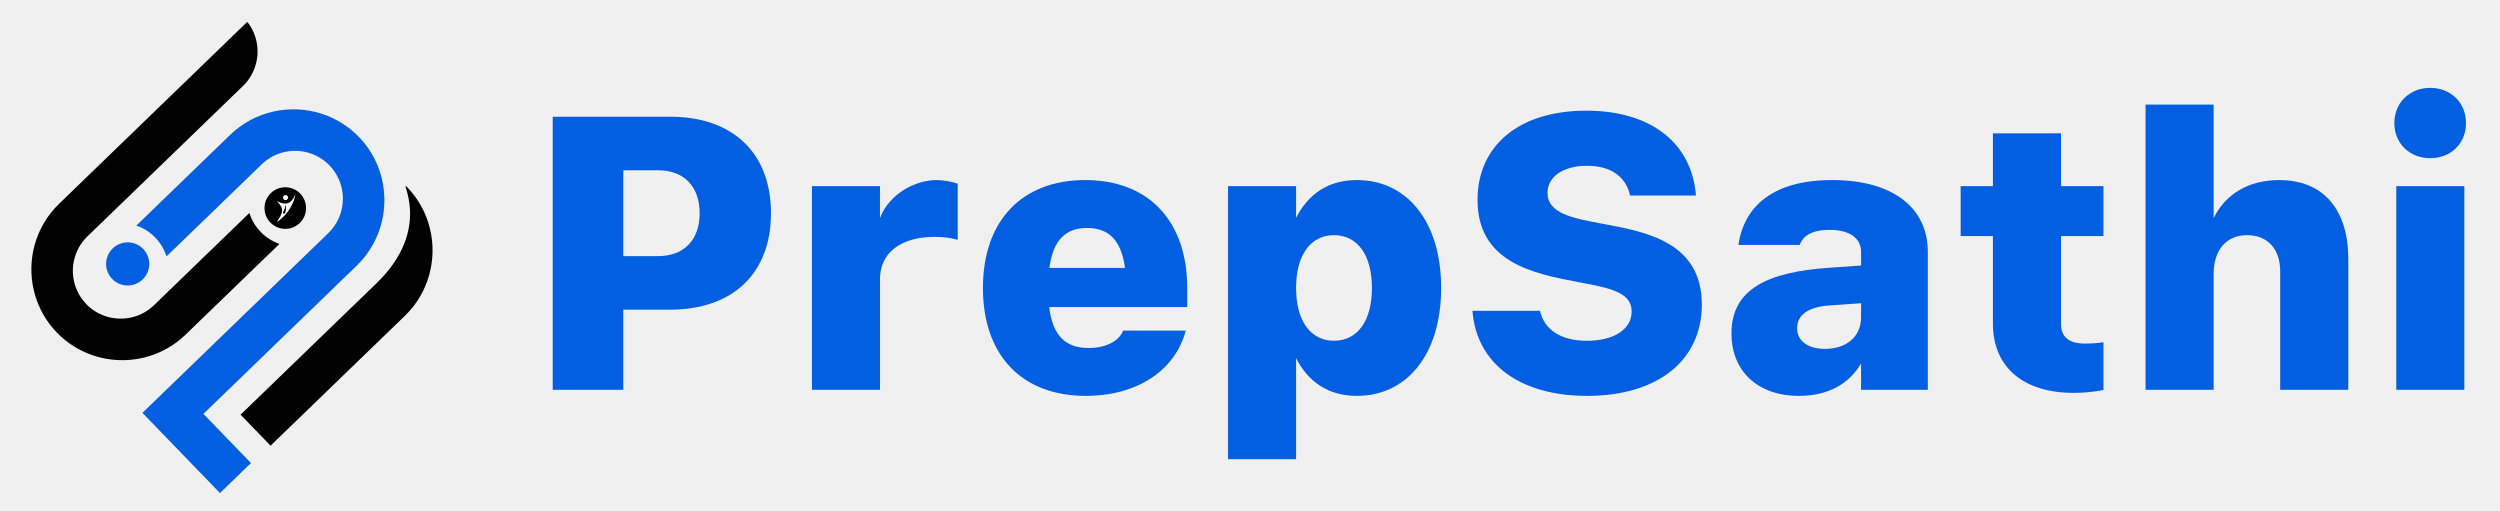
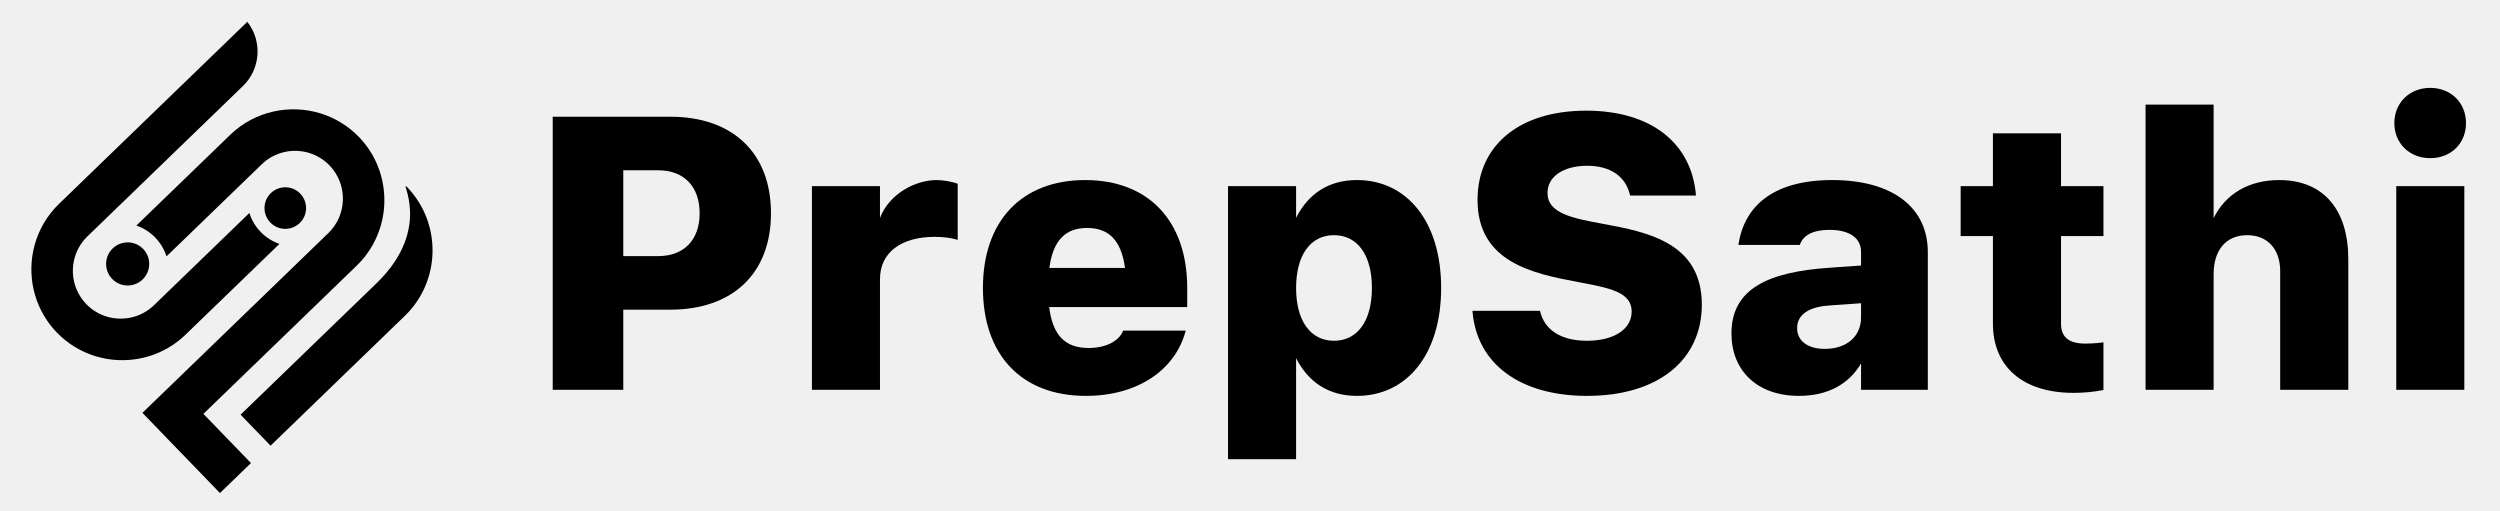
<svg xmlns="http://www.w3.org/2000/svg" xml:space="preserve" width="3.062in" height="0.625in" version="1.1" style="shape-rendering:geometricPrecision; text-rendering:geometricPrecision; image-rendering:optimizeQuality; fill-rule:evenodd; clip-rule:evenodd" viewBox="0 0 3062.5 624.99">
  <defs>
    <style type="text/css">
   
    .fil1 {fill:black}
    .fil2 {fill:#025FE2}
    .fil3 {fill:white}
    .fil0 {fill:#025FE2;fill-rule:nonzero}
   
  </style>
  </defs>
  <g id="Layer_x0020_1">
-     <path class="fil0" d="M677.08 477.48l86.44 0 0 -98.19 57.5 0c76.74,0 123.43,-44.64 123.43,-118.07 0,-73.74 -46.69,-118.3 -123.43,-118.3l-143.94 0 0 334.56zm86.44 -163.81l0 -105.13 42.75 0c31.63,0 50.79,19.87 50.79,52.69 0,32.57 -19.17,52.45 -50.79,52.45l-42.75 0z" />
-     <path id="_1" class="fil0" d="M994.61 477.48l83.37 0 0 -135.65c0,-32.1 25.39,-51.74 67.04,-51.74 10.65,0 20.11,1.18 28.15,3.71l0 -68.85c-7.81,-2.76 -18.22,-4.42 -25.87,-4.42 -25.87,0 -57.97,16.64 -69.33,46.45l0 -39.04 -83.37 0 0 249.54z" />
-     <path id="_2" class="fil0" d="M1330.28 484.89c62.15,0 109.31,-30.76 122.25,-79.97l-76.74 0c-4.34,11.99 -19.87,21.3 -42.28,21.3 -27.92,0 -43.93,-14.59 -48.27,-50.16l169.1 0 0 -23.35c0,-82.02 -47.32,-132.19 -125.01,-132.19 -77.85,0 -125.24,50.16 -125.24,132.19 0,81.79 46.93,132.19 126.19,132.19zm-44.8 -156.71c4.57,-34.63 20.35,-48.98 46.22,-48.98 26.11,0 41.8,14.59 46.45,48.98l-92.67 0z" />
-     <path id="_3" class="fil0" d="M1662.32 484.89c60.57,0 103.08,-50.16 103.08,-132.19 0,-82.02 -42.51,-132.19 -103.08,-132.19 -34.63,0 -59.55,16.64 -74.61,46.22l0 -38.8 -83.37 0 0 334.56 83.37 0 0 -123.82c15.06,29.57 39.98,46.22 74.61,46.22zm-74.61 -132.19c0,-40.22 17.59,-64.67 46.45,-64.67 28.87,0 46.45,24.45 46.45,64.67 0,40.22 -17.59,64.67 -46.45,64.67 -28.87,0 -46.45,-24.45 -46.45,-64.67z" />
-     <path id="_4" class="fil0" d="M2279.79 308.78l0 16.41 -39.04 2.76c-74.69,5.13 -119.72,25.71 -119.72,80.44 0,45.51 31.39,76.5 82.73,76.5 35.1,0 61.2,-14.35 76.03,-39.75l0 32.33 81.79 0 0 -168.7c0,-54.74 -43.22,-88.26 -117.2,-88.26 -72.09,0 -107.89,31.86 -114.83,79.5l75.17 0c3.63,-10.65 14.04,-18.46 36.44,-18.46 25,0 38.65,10.18 38.65,27.21zm-78.32 93.15c0,-16.88 14.75,-26.11 39.28,-27.76l39.04 -2.76 0 17.11c0,24.06 -18.06,38.8 -44.41,38.8 -21.69,0 -33.91,-10.41 -33.91,-25.39z" />
-     <path id="_5" class="fil0" d="M2539.98 481.19c11.28,0 24.06,-0.95 36.75,-3.47l0 -58.44c-8.83,1.34 -18.77,1.57 -22.24,1.57 -21.69,0 -29.73,-9.22 -29.73,-24.45l0 -107.26 51.97 0 0 -61.2 -51.97 0 0 -64.67 -83.44 0 0 64.67 -39.51 0 0 61.2 39.51 0 0 107.26c0,52.69 36.52,84.79 98.67,84.79z" />
-     <path id="_6" class="fil0" d="M2793.23 332.12l0 145.36 83.44 0 0 -160.11c0,-60.1 -30.05,-96.85 -84.55,-96.85 -37.22,0 -65.85,16.88 -80.44,46.69l0 -139.12 -83.37 0 0 349.39 83.37 0 0 -141.65c0,-29.57 15.22,-47.8 41.17,-47.8 24.69,0 40.38,16.88 40.38,44.09z" />
-     <path id="_7" class="fil0" d="M2935.43 477.48l83.37 0 0 -249.54 -83.37 0 0 249.54zm-2.37 -326.76c0,25 18.77,42.98 43.93,42.98 25.4,0 43.85,-17.98 43.85,-42.98 0,-24.92 -18.46,-43.14 -43.85,-43.14 -25.16,0 -43.93,18.22 -43.93,43.14z" />
-     <path id="_8" class="fil0" d="M1944.2 484.89c87.39,0 140.54,-44.17 140.54,-111.83 0,-75.8 -66.8,-88.97 -121.14,-98.91 -37.39,-6.94 -67.91,-12.7 -67.91,-37.93 0,-20.27 19.88,-33.2 48.51,-33.2 29.34,0 47.63,13.56 52.68,36.44l80.69 0c-5.13,-64.2 -54.97,-103.95 -134.47,-103.95 -82.5,0 -133.13,42.98 -133.13,109.31 0,76.5 67.98,90.31 123.67,100.72 38.33,7.18 65.15,12.22 65.15,36.04 0,21.93 -22.16,35.81 -54.81,35.81 -31.63,0 -52.21,-13.17 -57.49,-36.75l-82.74 0c4.89,64.75 57.97,104.26 140.47,104.26z" />
+     <path className="fil0" d="M677.08 477.48l86.44 0 0 -98.19 57.5 0c76.74,0 123.43,-44.64 123.43,-118.07 0,-73.74 -46.69,-118.3 -123.43,-118.3l-143.94 0 0 334.56zm86.44 -163.81l0 -105.13 42.75 0c31.63,0 50.79,19.87 50.79,52.69 0,32.57 -19.17,52.45 -50.79,52.45l-42.75 0z" />
+     <path id="_1" className="fil0" d="M994.61 477.48l83.37 0 0 -135.65c0,-32.1 25.39,-51.74 67.04,-51.74 10.65,0 20.11,1.18 28.15,3.71l0 -68.85c-7.81,-2.76 -18.22,-4.42 -25.87,-4.42 -25.87,0 -57.97,16.64 -69.33,46.45l0 -39.04 -83.37 0 0 249.54z" />
+     <path id="_2" className="fil0" d="M1330.28 484.89c62.15,0 109.31,-30.76 122.25,-79.97l-76.74 0c-4.34,11.99 -19.87,21.3 -42.28,21.3 -27.92,0 -43.93,-14.59 -48.27,-50.16l169.1 0 0 -23.35c0,-82.02 -47.32,-132.19 -125.01,-132.19 -77.85,0 -125.24,50.16 -125.24,132.19 0,81.79 46.93,132.19 126.19,132.19zm-44.8 -156.71c4.57,-34.63 20.35,-48.98 46.22,-48.98 26.11,0 41.8,14.59 46.45,48.98l-92.67 0z" />
+     <path id="_3" className="fil0" d="M1662.32 484.89c60.57,0 103.08,-50.16 103.08,-132.19 0,-82.02 -42.51,-132.19 -103.08,-132.19 -34.63,0 -59.55,16.64 -74.61,46.22l0 -38.8 -83.37 0 0 334.56 83.37 0 0 -123.82c15.06,29.57 39.98,46.22 74.61,46.22zm-74.61 -132.19c0,-40.22 17.59,-64.67 46.45,-64.67 28.87,0 46.45,24.45 46.45,64.67 0,40.22 -17.59,64.67 -46.45,64.67 -28.87,0 -46.45,-24.45 -46.45,-64.67z" />
+     <path id="_4" className="fil0" d="M2279.79 308.78l0 16.41 -39.04 2.76c-74.69,5.13 -119.72,25.71 -119.72,80.44 0,45.51 31.39,76.5 82.73,76.5 35.1,0 61.2,-14.35 76.03,-39.75l0 32.33 81.79 0 0 -168.7c0,-54.74 -43.22,-88.26 -117.2,-88.26 -72.09,0 -107.89,31.86 -114.83,79.5l75.17 0c3.63,-10.65 14.04,-18.46 36.44,-18.46 25,0 38.65,10.18 38.65,27.21zm-78.32 93.15c0,-16.88 14.75,-26.11 39.28,-27.76l39.04 -2.76 0 17.11c0,24.06 -18.06,38.8 -44.41,38.8 -21.69,0 -33.91,-10.41 -33.91,-25.39z" />
+     <path id="_5" className="fil0" d="M2539.98 481.19c11.28,0 24.06,-0.95 36.75,-3.47l0 -58.44c-8.83,1.34 -18.77,1.57 -22.24,1.57 -21.69,0 -29.73,-9.22 -29.73,-24.45l0 -107.26 51.97 0 0 -61.2 -51.97 0 0 -64.67 -83.44 0 0 64.67 -39.51 0 0 61.2 39.51 0 0 107.26c0,52.69 36.52,84.79 98.67,84.79z" />
+     <path id="_6" className="fil0" d="M2793.23 332.12l0 145.36 83.44 0 0 -160.11c0,-60.1 -30.05,-96.85 -84.55,-96.85 -37.22,0 -65.85,16.88 -80.44,46.69l0 -139.12 -83.37 0 0 349.39 83.37 0 0 -141.65c0,-29.57 15.22,-47.8 41.17,-47.8 24.69,0 40.38,16.88 40.38,44.09z" />
+     <path id="_7" className="fil0" d="M2935.43 477.48l83.37 0 0 -249.54 -83.37 0 0 249.54zm-2.37 -326.76c0,25 18.77,42.98 43.93,42.98 25.4,0 43.85,-17.98 43.85,-42.98 0,-24.92 -18.46,-43.14 -43.85,-43.14 -25.16,0 -43.93,18.22 -43.93,43.14z" />
+     <path id="_8" className="fil0" d="M1944.2 484.89c87.39,0 140.54,-44.17 140.54,-111.83 0,-75.8 -66.8,-88.97 -121.14,-98.91 -37.39,-6.94 -67.91,-12.7 -67.91,-37.93 0,-20.27 19.88,-33.2 48.51,-33.2 29.34,0 47.63,13.56 52.68,36.44l80.69 0c-5.13,-64.2 -54.97,-103.95 -134.47,-103.95 -82.5,0 -133.13,42.98 -133.13,109.31 0,76.5 67.98,90.31 123.67,100.72 38.33,7.18 65.15,12.22 65.15,36.04 0,21.93 -22.16,35.81 -54.81,35.81 -31.63,0 -52.21,-13.17 -57.49,-36.75l-82.74 0c4.89,64.75 57.97,104.26 140.47,104.26z" />
    <g id="_1434935431056">
-       <path class="fil1" d="M133.27 439.95c33.15,4.9 68.16,-5.03 93.96,-29.98l115.08 -111.26c-17.52,-6.04 -31.27,-20.15 -36.82,-37.86l-116.89 113.01c-15.46,14.95 -37.21,19.65 -56.63,14.26 -9.71,-2.7 -18.84,-7.93 -26.31,-15.65 -5.67,-5.87 -9.87,-12.65 -12.6,-19.86 -8.06,-21.28 -3.32,-46.34 14,-63.09 0.24,-0.22 0.48,-0.45 0.71,-0.68l189.22 -182.94 0.7 -0.68c21.78,-21.06 23.67,-55.24 5.26,-78.54l-230.67 223c-14.76,14.26 -24.7,31.7 -29.81,50.24 -9.81,35.59 -1.78,75.24 24.32,104.33 0.92,1.03 1.87,2.04 2.83,3.04 13.16,13.61 29.02,23.13 45.94,28.54 5.8,1.85 11.72,3.22 17.7,4.11z" />
-       <path class="fil1" d="M461.24 346.93l-166.52 160.99 36.71 37.97 164.59 -159.12c44.07,-42.61 45.27,-113.54 2.66,-157.62 -10.98,-11.35 33.08,49.6 -37.44,117.78z" />
-       <path class="fil2" d="M434.28 195.32c-12.57,-1.86 -25.42,-1.58 -37.93,0.84 12.5,-2.42 25.35,-2.7 37.93,-0.84zm-230.33 118.69l116.74 -112.87c15.46,-14.95 37.21,-19.65 56.63,-14.25 6.74,1.87 13.21,4.97 19.03,9.27 2.56,1.89 5,4.02 7.28,6.38 5.68,5.87 9.87,12.65 12.61,19.86 0.58,1.54 1.1,3.1 1.55,4.67 1.66,5.84 2.41,11.89 2.24,17.91 -0.42,14.8 -6.37,29.45 -17.79,40.49l-189.79 183.49 -12.67 12.25 -25.31 24.47 28.72 29.71 13.6 14.06 44.67 46.2 7.98 8.26 37.99 -36.72 -0.02 -0.02 -36.69 -37.94 -8.28 -8.56 -13.3 -13.75c0.61,-0.56 1.22,-1.13 1.81,-1.72l186.06 -179.88c16.02,-15.48 26.37,-34.71 31.02,-55.02 3.37,-14.75 3.74,-30.08 1.08,-44.96 -1.33,-7.41 -3.4,-14.71 -6.22,-21.78 -4.71,-11.78 -11.5,-22.9 -20.39,-32.8 -0.92,-1.03 -1.87,-2.04 -2.83,-3.04 -13.16,-13.61 -29.02,-23.13 -45.95,-28.54 -37.91,-12.1 -81.2,-3.57 -111.67,25.88l-115 111.18c17.54,6.02 31.3,20.09 36.91,37.78z" />
-       <circle class="fil2" transform="matrix(0.214005 0.00150341 -0.00150341 0.214005 156.385 323.264)" r="123.39" />
+       <path className="fil1" d="M133.27 439.95c33.15,4.9 68.16,-5.03 93.96,-29.98l115.08 -111.26c-17.52,-6.04 -31.27,-20.15 -36.82,-37.86l-116.89 113.01c-15.46,14.95 -37.21,19.65 -56.63,14.26 -9.71,-2.7 -18.84,-7.93 -26.31,-15.65 -5.67,-5.87 -9.87,-12.65 -12.6,-19.86 -8.06,-21.28 -3.32,-46.34 14,-63.09 0.24,-0.22 0.48,-0.45 0.71,-0.68l189.22 -182.94 0.7 -0.68c21.78,-21.06 23.67,-55.24 5.26,-78.54l-230.67 223c-14.76,14.26 -24.7,31.7 -29.81,50.24 -9.81,35.59 -1.78,75.24 24.32,104.33 0.92,1.03 1.87,2.04 2.83,3.04 13.16,13.61 29.02,23.13 45.94,28.54 5.8,1.85 11.72,3.22 17.7,4.11z" />
+       <path className="fil1" d="M461.24 346.93l-166.52 160.99 36.71 37.97 164.59 -159.12c44.07,-42.61 45.27,-113.54 2.66,-157.62 -10.98,-11.35 33.08,49.6 -37.44,117.78z" />
+       <path className="fil2" d="M434.28 195.32c-12.57,-1.86 -25.42,-1.58 -37.93,0.84 12.5,-2.42 25.35,-2.7 37.93,-0.84zm-230.33 118.69l116.74 -112.87c15.46,-14.95 37.21,-19.65 56.63,-14.25 6.74,1.87 13.21,4.97 19.03,9.27 2.56,1.89 5,4.02 7.28,6.38 5.68,5.87 9.87,12.65 12.61,19.86 0.58,1.54 1.1,3.1 1.55,4.67 1.66,5.84 2.41,11.89 2.24,17.91 -0.42,14.8 -6.37,29.45 -17.79,40.49l-189.79 183.49 -12.67 12.25 -25.31 24.47 28.72 29.71 13.6 14.06 44.67 46.2 7.98 8.26 37.99 -36.72 -0.02 -0.02 -36.69 -37.94 -8.28 -8.56 -13.3 -13.75c0.61,-0.56 1.22,-1.13 1.81,-1.72l186.06 -179.88c16.02,-15.48 26.37,-34.71 31.02,-55.02 3.37,-14.75 3.74,-30.08 1.08,-44.96 -1.33,-7.41 -3.4,-14.71 -6.22,-21.78 -4.71,-11.78 -11.5,-22.9 -20.39,-32.8 -0.92,-1.03 -1.87,-2.04 -2.83,-3.04 -13.16,-13.61 -29.02,-23.13 -45.95,-28.54 -37.91,-12.1 -81.2,-3.57 -111.67,25.88l-115 111.18c17.54,6.02 31.3,20.09 36.91,37.78z" />
+       <circle className="fil2" transform="matrix(0.214005 0.00150341 -0.00150341 0.214005 156.385 323.264)" r="123.39" />
      <g>
-         <path class="fil1" d="M349.3 280.3c-14.07,-0.1 -25.39,-11.58 -25.29,-25.65 0.1,-14.06 11.58,-25.39 25.65,-25.29 14.06,0.1 25.39,11.58 25.29,25.65 -0.1,14.07 -11.58,25.39 -25.65,25.29z" />
-         <circle class="fil3" transform="matrix(0.0215362 0.0066334 -0.0066334 0.0215362 349.783 241.989)" r="136.87" />
-         <path class="fil3" d="M338.98 246.24c10.24,10.02 7.26,14.52 0.18,25.56 4.05,-1.91 10.89,-9.06 13.76,-13.06 3.81,-5.3 8.4,-14.35 8.94,-20.87 -5.4,13.24 -12.69,13.49 -22.88,8.36zm10.7 4.14c-0.28,2.8 -0.83,6.37 -3.03,9.56l0.67 2.31 2.04 -1.48c1.53,-4.33 0.95,-7.89 0.32,-10.38z" />
+         <path className="fil1" d="M349.3 280.3c-14.07,-0.1 -25.39,-11.58 -25.29,-25.65 0.1,-14.06 11.58,-25.39 25.65,-25.29 14.06,0.1 25.39,11.58 25.29,25.65 -0.1,14.07 -11.58,25.39 -25.65,25.29z" />
+         <circle className="fil3" transform="matrix(0.0215362 0.0066334 -0.0066334 0.0215362 349.783 241.989)" r="136.87" />
+         <path className="fil3" d="M338.98 246.24c10.24,10.02 7.26,14.52 0.18,25.56 4.05,-1.91 10.89,-9.06 13.76,-13.06 3.81,-5.3 8.4,-14.35 8.94,-20.87 -5.4,13.24 -12.69,13.49 -22.88,8.36zm10.7 4.14c-0.28,2.8 -0.83,6.37 -3.03,9.56l0.67 2.31 2.04 -1.48c1.53,-4.33 0.95,-7.89 0.32,-10.38z" />
      </g>
    </g>
  </g>
</svg>
